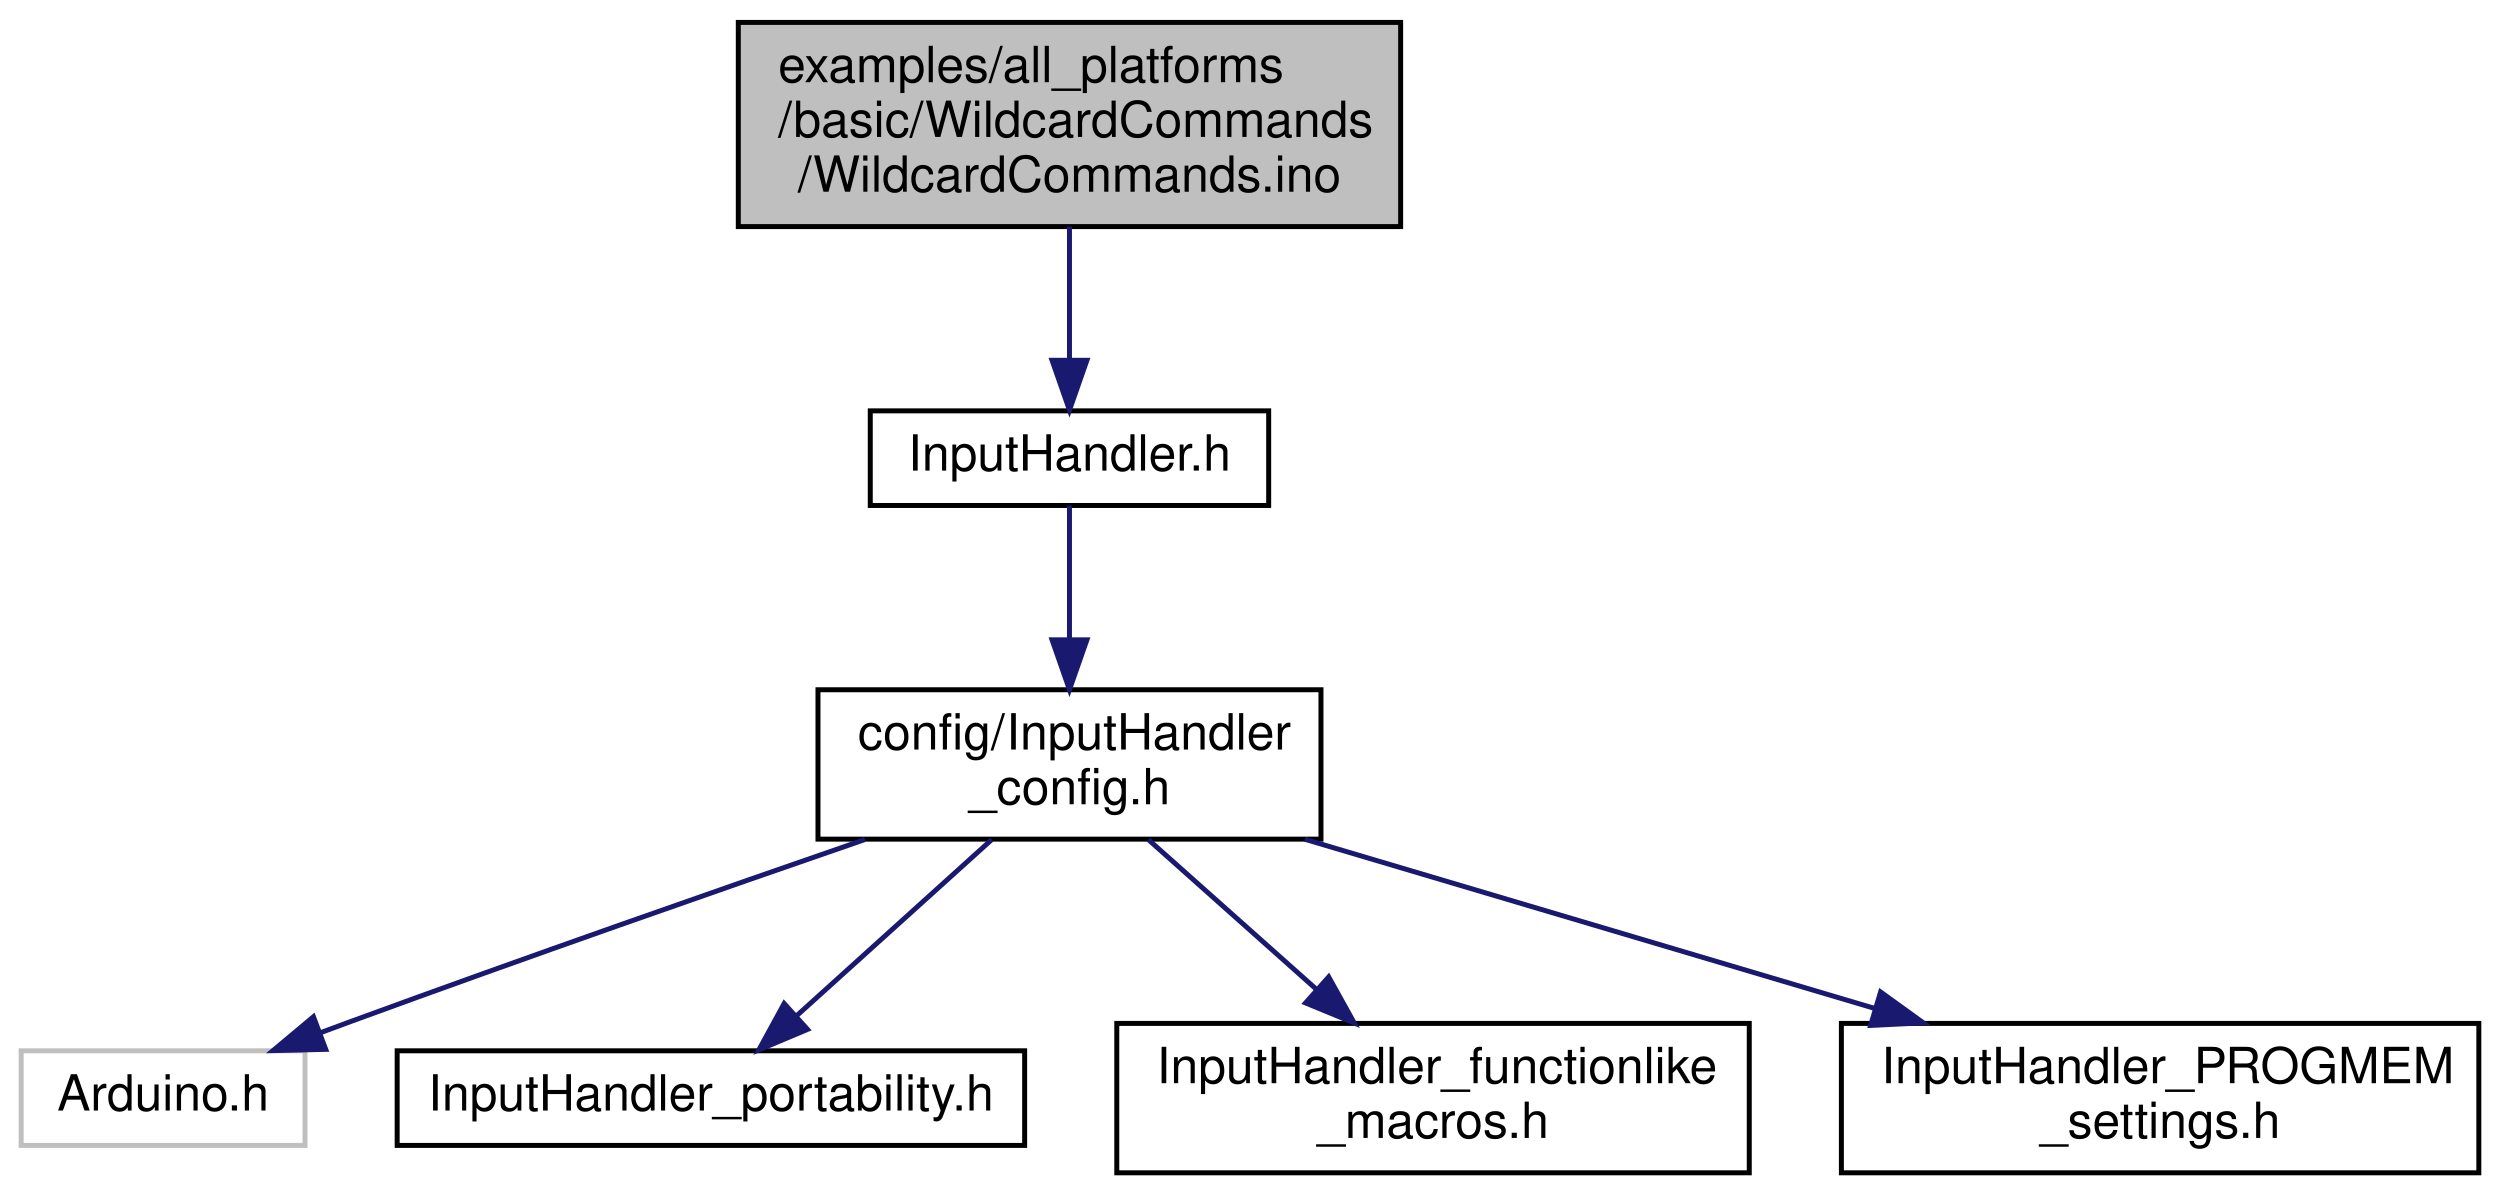
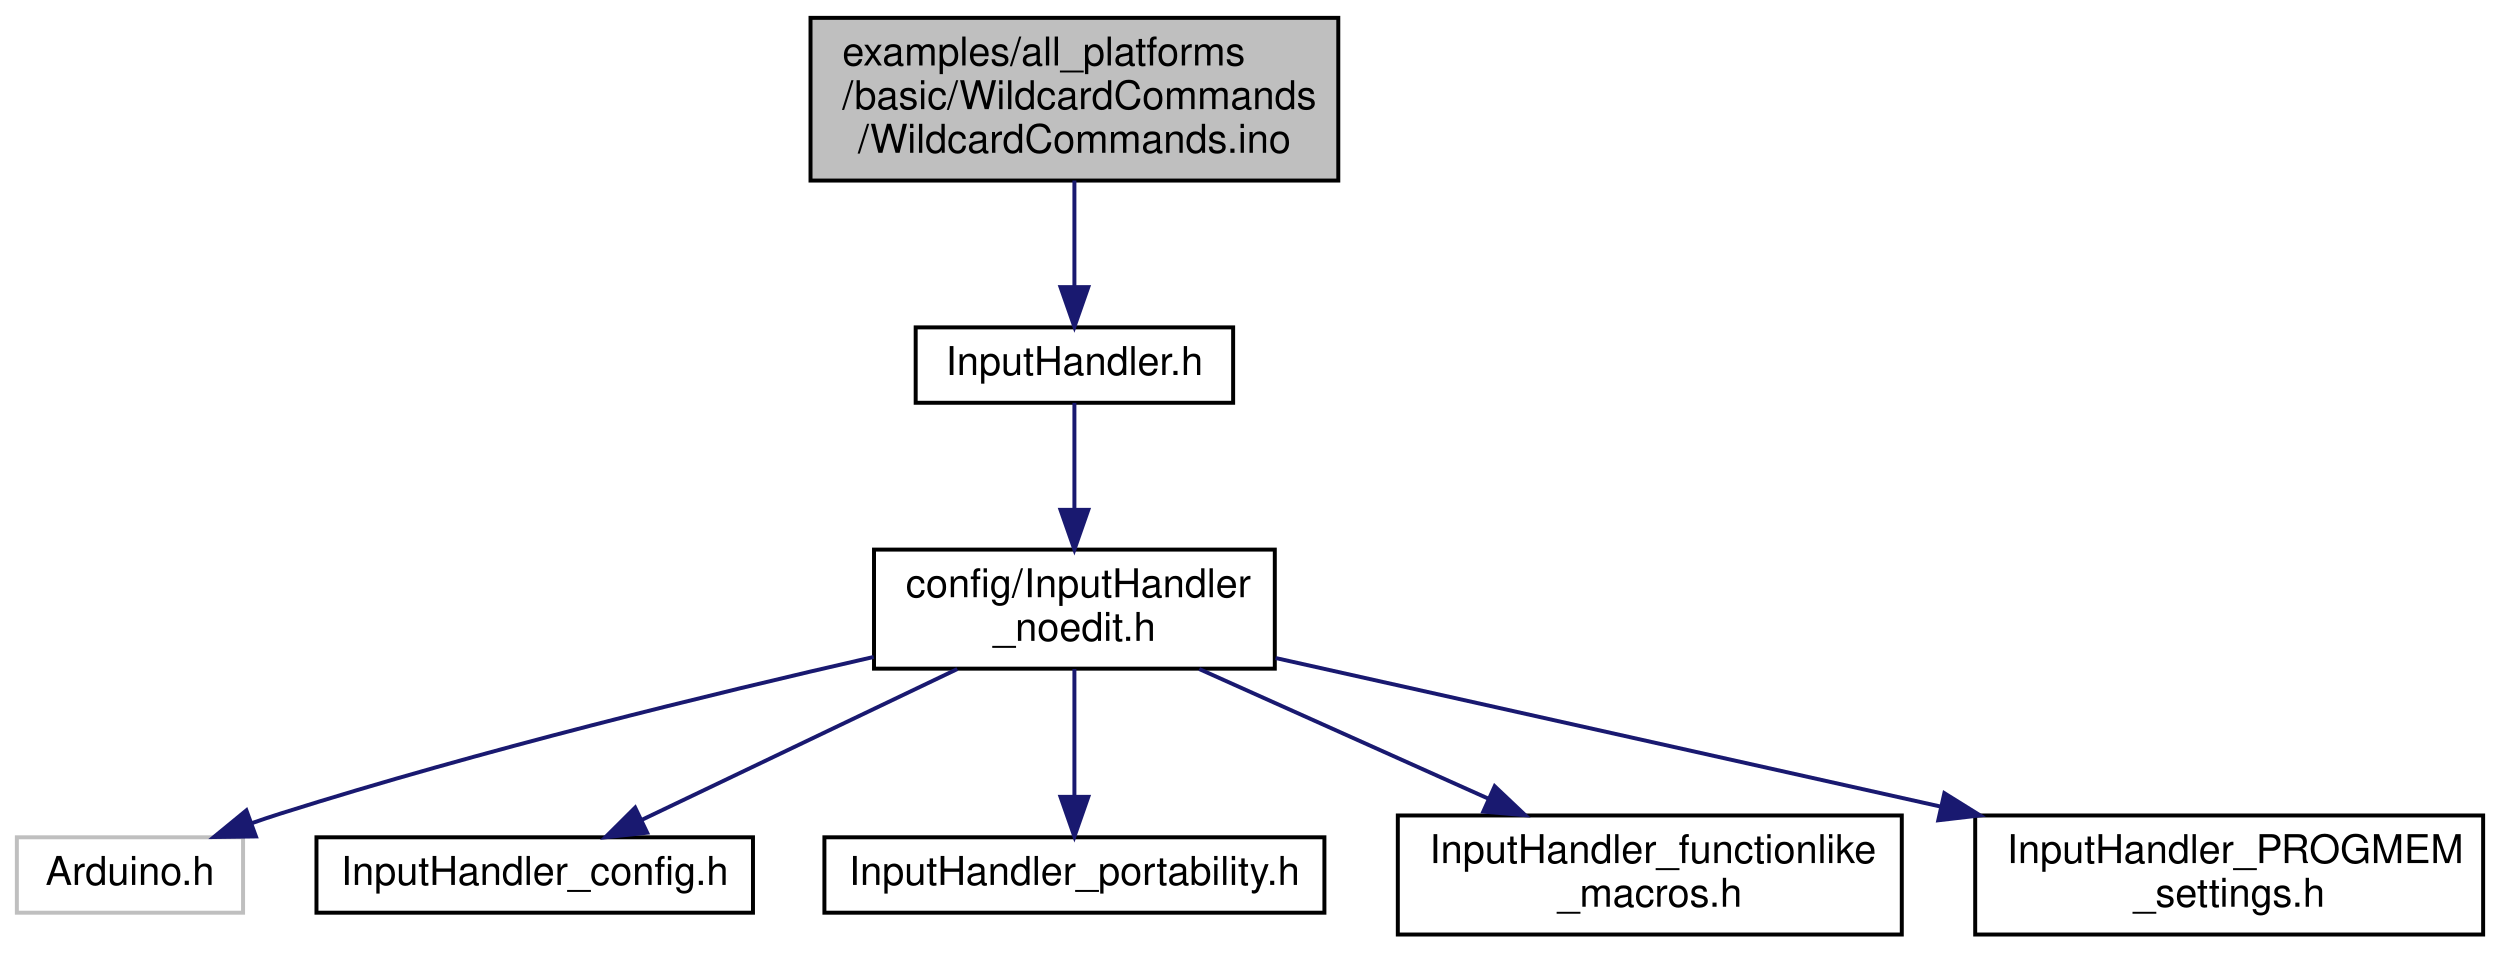
- <svg xmlns="http://www.w3.org/2000/svg" xmlns:xlink="http://www.w3.org/1999/xlink" width="502pt" height="240pt" viewBox="0.00 0.00 501.50 240.00">
+ <svg xmlns="http://www.w3.org/2000/svg" xmlns:xlink="http://www.w3.org/1999/xlink" width="630pt" height="240pt" viewBox="0.00 0.00 629.50 240.00">
  <g id="graph0" class="graph" transform="scale(1 1) rotate(0) translate(4 236)">
    <g id="node1" class="node">
      <g id="a_node1">
        <a xlink:title="An example that demonstrates wildcard commands.">
-           <polygon fill="#bfbfbf" stroke="black" points="144,-190.5 144,-231.5 277,-231.5 277,-190.5 144,-190.5" />
-           <text text-anchor="start" x="152" y="-219.5" font-family="Helvetica,sans-Serif" font-size="10.00">examples/all_platforms</text>
-           <text text-anchor="start" x="152" y="-208.5" font-family="Helvetica,sans-Serif" font-size="10.00">/basic/WildcardCommands</text>
-           <text text-anchor="middle" x="210.5" y="-197.5" font-family="Helvetica,sans-Serif" font-size="10.00">/WildcardCommands.ino</text>
+           <polygon fill="#bfbfbf" stroke="black" points="200,-190.5 200,-231.5 333,-231.5 333,-190.5 200,-190.5" />
+           <text text-anchor="start" x="208" y="-219.5" font-family="Helvetica,sans-Serif" font-size="10.00">examples/all_platforms</text>
+           <text text-anchor="start" x="208" y="-208.5" font-family="Helvetica,sans-Serif" font-size="10.00">/basic/WildcardCommands</text>
+           <text text-anchor="middle" x="266.5" y="-197.5" font-family="Helvetica,sans-Serif" font-size="10.00">/WildcardCommands.ino</text>
        </a>
      </g>
    </g>
    <g id="node2" class="node">
      <g id="a_node2">
        <a xlink:href="../../df/dec/_input_handler_8h.html" target="_top" xlink:title="InputHandler library header file.">
-           <polygon fill="none" stroke="black" points="170.5,-134.5 170.5,-153.5 250.5,-153.5 250.5,-134.5 170.5,-134.5" />
-           <text text-anchor="middle" x="210.5" y="-141.5" font-family="Helvetica,sans-Serif" font-size="10.00">InputHandler.h</text>
+           <polygon fill="none" stroke="black" points="226.5,-134.5 226.5,-153.5 306.5,-153.5 306.5,-134.5 226.5,-134.5" />
+           <text text-anchor="middle" x="266.5" y="-141.5" font-family="Helvetica,sans-Serif" font-size="10.00">InputHandler.h</text>
        </a>
      </g>
    </g>
    <g id="edge1" class="edge">
-       <path fill="none" stroke="midnightblue" d="M210.5,-190.5C210.5,-182.07 210.5,-172.24 210.5,-163.87" />
-       <polygon fill="midnightblue" stroke="midnightblue" points="214,-163.65 210.5,-153.65 207,-163.65 214,-163.65" />
+       <path fill="none" stroke="midnightblue" d="M266.5,-190.5C266.5,-182.07 266.5,-172.24 266.5,-163.87" />
+       <polygon fill="midnightblue" stroke="midnightblue" points="270,-163.65 266.5,-153.65 263,-163.65 270,-163.65" />
    </g>
    <g id="node3" class="node">
      <g id="a_node3">
-         <a xlink:href="../../dd/d4e/_input_handler__config_8h.html" target="_top" xlink:title="InputHandler library configuration file.">
-           <polygon fill="none" stroke="black" points="160,-67.5 160,-97.5 261,-97.5 261,-67.5 160,-67.5" />
-           <text text-anchor="start" x="168" y="-85.5" font-family="Helvetica,sans-Serif" font-size="10.00">config/InputHandler</text>
-           <text text-anchor="middle" x="210.5" y="-74.5" font-family="Helvetica,sans-Serif" font-size="10.00">_config.h</text>
+         <a xlink:href="../../d3/dfb/_input_handler__noedit_8h.html" target="_top" xlink:title="InputHandler library C includes, buffer sizing macros.">
+           <polygon fill="none" stroke="black" points="216,-67.5 216,-97.5 317,-97.5 317,-67.5 216,-67.5" />
+           <text text-anchor="start" x="224" y="-85.5" font-family="Helvetica,sans-Serif" font-size="10.00">config/InputHandler</text>
+           <text text-anchor="middle" x="266.5" y="-74.5" font-family="Helvetica,sans-Serif" font-size="10.00">_noedit.h</text>
        </a>
      </g>
    </g>
    <g id="edge2" class="edge">
-       <path fill="none" stroke="midnightblue" d="M210.5,-134.48C210.5,-127.47 210.5,-117.19 210.5,-107.7" />
-       <polygon fill="midnightblue" stroke="midnightblue" points="214,-107.52 210.5,-97.52 207,-107.52 214,-107.52" />
+       <path fill="none" stroke="midnightblue" d="M266.5,-134.48C266.5,-127.47 266.5,-117.19 266.5,-107.7" />
+       <polygon fill="midnightblue" stroke="midnightblue" points="270,-107.52 266.5,-97.52 263,-107.52 270,-107.52" />
    </g>
    <g id="node4" class="node">
      <g id="a_node4">
        <a xlink:title=" ">
          <polygon fill="none" stroke="#bfbfbf" points="0,-6 0,-25 57,-25 57,-6 0,-6" />
          <text text-anchor="middle" x="28.5" y="-13" font-family="Helvetica,sans-Serif" font-size="10.00">Arduino.h</text>
        </a>
      </g>
    </g>
    <g id="edge3" class="edge">
-       <path fill="none" stroke="midnightblue" d="M169.43,-67.43C140.56,-57.46 101.08,-43.66 66.5,-31 64.4,-30.23 62.24,-29.43 60.06,-28.62" />
-       <polygon fill="midnightblue" stroke="midnightblue" points="61.16,-25.29 50.57,-25.04 58.69,-31.84 61.16,-25.29" />
+       <path fill="none" stroke="midnightblue" d="M215.9,-70.45C175.19,-61.15 116.7,-46.86 66.5,-31 64.08,-30.24 61.6,-29.4 59.11,-28.53" />
+       <polygon fill="midnightblue" stroke="midnightblue" points="60.24,-25.22 49.65,-25.07 57.84,-31.79 60.24,-25.22" />
    </g>
    <g id="node5" class="node">
      <g id="a_node5">
-         <a xlink:href="../../d3/dcd/_input_handler__portability_8h.html" target="_top" xlink:title=" ">
-           <polygon fill="none" stroke="black" points="75.5,-6 75.5,-25 201.5,-25 201.5,-6 75.5,-6" />
-           <text text-anchor="middle" x="138.5" y="-13" font-family="Helvetica,sans-Serif" font-size="10.00">InputHandler_portability.h</text>
+         <a xlink:href="../../dd/d4e/_input_handler__config_8h.html" target="_top" xlink:title="InputHandler library user configurable items.">
+           <polygon fill="none" stroke="black" points="75.5,-6 75.5,-25 185.5,-25 185.5,-6 75.5,-6" />
+           <text text-anchor="middle" x="130.5" y="-13" font-family="Helvetica,sans-Serif" font-size="10.00">InputHandler_config.h</text>
        </a>
      </g>
    </g>
    <g id="edge4" class="edge">
-       <path fill="none" stroke="midnightblue" d="M194.88,-67.4C183.32,-56.96 167.58,-42.75 155.67,-32" />
-       <polygon fill="midnightblue" stroke="midnightblue" points="157.9,-29.3 148.13,-25.19 153.21,-34.49 157.9,-29.3" />
+       <path fill="none" stroke="midnightblue" d="M236.99,-67.4C213.34,-56.09 180.42,-40.36 157.47,-29.39" />
+       <polygon fill="midnightblue" stroke="midnightblue" points="158.83,-26.16 148.3,-25.01 155.81,-32.48 158.83,-26.16" />
    </g>
    <g id="node6" class="node">
      <g id="a_node6">
-         <a xlink:href="../../d1/d39/_input_handler__functionlike__macros_8h.html" target="_top" xlink:title=" ">
-           <polygon fill="none" stroke="black" points="220,-0.5 220,-30.5 347,-30.5 347,-0.5 220,-0.5" />
-           <text text-anchor="start" x="228" y="-18.5" font-family="Helvetica,sans-Serif" font-size="10.00">InputHandler_functionlike</text>
-           <text text-anchor="middle" x="283.5" y="-7.5" font-family="Helvetica,sans-Serif" font-size="10.00">_macros.h</text>
+         <a xlink:href="../../d3/dcd/_input_handler__portability_8h.html" target="_top" xlink:title="InputHandler library portability directives.">
+           <polygon fill="none" stroke="black" points="203.5,-6 203.5,-25 329.5,-25 329.5,-6 203.5,-6" />
+           <text text-anchor="middle" x="266.5" y="-13" font-family="Helvetica,sans-Serif" font-size="10.00">InputHandler_portability.h</text>
        </a>
      </g>
    </g>
    <g id="edge5" class="edge">
-       <path fill="none" stroke="midnightblue" d="M226.34,-67.4C236.19,-58.62 249.04,-47.18 260.06,-37.37" />
-       <polygon fill="midnightblue" stroke="midnightblue" points="262.55,-39.84 267.69,-30.58 257.9,-34.61 262.55,-39.84" />
+       <path fill="none" stroke="midnightblue" d="M266.5,-67.4C266.5,-58.06 266.5,-45.71 266.5,-35.52" />
+       <polygon fill="midnightblue" stroke="midnightblue" points="270,-35.19 266.5,-25.19 263,-35.19 270,-35.19" />
    </g>
    <g id="node7" class="node">
      <g id="a_node7">
-         <a xlink:href="../../df/d25/_input_handler___p_r_o_g_m_e_m__settings_8h.html" target="_top" xlink:title=" ">
-           <polygon fill="none" stroke="black" points="365.5,-0.5 365.5,-30.5 493.5,-30.5 493.5,-0.5 365.5,-0.5" />
-           <text text-anchor="start" x="373.5" y="-18.5" font-family="Helvetica,sans-Serif" font-size="10.00">InputHandler_PROGMEM</text>
-           <text text-anchor="middle" x="429.5" y="-7.5" font-family="Helvetica,sans-Serif" font-size="10.00">_settings.h</text>
+         <a xlink:href="../../d1/d39/_input_handler__functionlike__macros_8h.html" target="_top" xlink:title="InputHandler library function-like macros.">
+           <polygon fill="none" stroke="black" points="348,-0.5 348,-30.5 475,-30.5 475,-0.5 348,-0.5" />
+           <text text-anchor="start" x="356" y="-18.5" font-family="Helvetica,sans-Serif" font-size="10.00">InputHandler_functionlike</text>
+           <text text-anchor="middle" x="411.5" y="-7.5" font-family="Helvetica,sans-Serif" font-size="10.00">_macros.h</text>
        </a>
      </g>
    </g>
    <g id="edge6" class="edge">
-       <path fill="none" stroke="midnightblue" d="M257.75,-67.48C291.31,-57.51 336.56,-44.09 372.18,-33.51" />
-       <polygon fill="midnightblue" stroke="midnightblue" points="373.37,-36.81 381.96,-30.61 371.37,-30.1 373.37,-36.81" />
+       <path fill="none" stroke="midnightblue" d="M297.96,-67.4C319.34,-57.81 347.81,-45.05 370.9,-34.7" />
+       <polygon fill="midnightblue" stroke="midnightblue" points="372.41,-37.86 380.1,-30.58 369.54,-31.47 372.41,-37.86" />
+     </g>
+     <g id="node8" class="node">
+       <g id="a_node8">
+         <a xlink:href="../../df/d25/_input_handler___p_r_o_g_m_e_m__settings_8h.html" target="_top" xlink:title="InputHandler library PROGMEM settings.">
+           <polygon fill="none" stroke="black" points="493.5,-0.5 493.5,-30.5 621.5,-30.5 621.5,-0.5 493.5,-0.5" />
+           <text text-anchor="start" x="501.5" y="-18.5" font-family="Helvetica,sans-Serif" font-size="10.00">InputHandler_PROGMEM</text>
+           <text text-anchor="middle" x="557.5" y="-7.5" font-family="Helvetica,sans-Serif" font-size="10.00">_settings.h</text>
+         </a>
+       </g>
+     </g>
+     <g id="edge7" class="edge">
+       <path fill="none" stroke="midnightblue" d="M317.19,-70.18C363.54,-59.82 432.63,-44.39 484.85,-32.73" />
+       <polygon fill="midnightblue" stroke="midnightblue" points="485.73,-36.12 494.73,-30.52 484.2,-29.29 485.73,-36.12" />
    </g>
  </g>
</svg>
